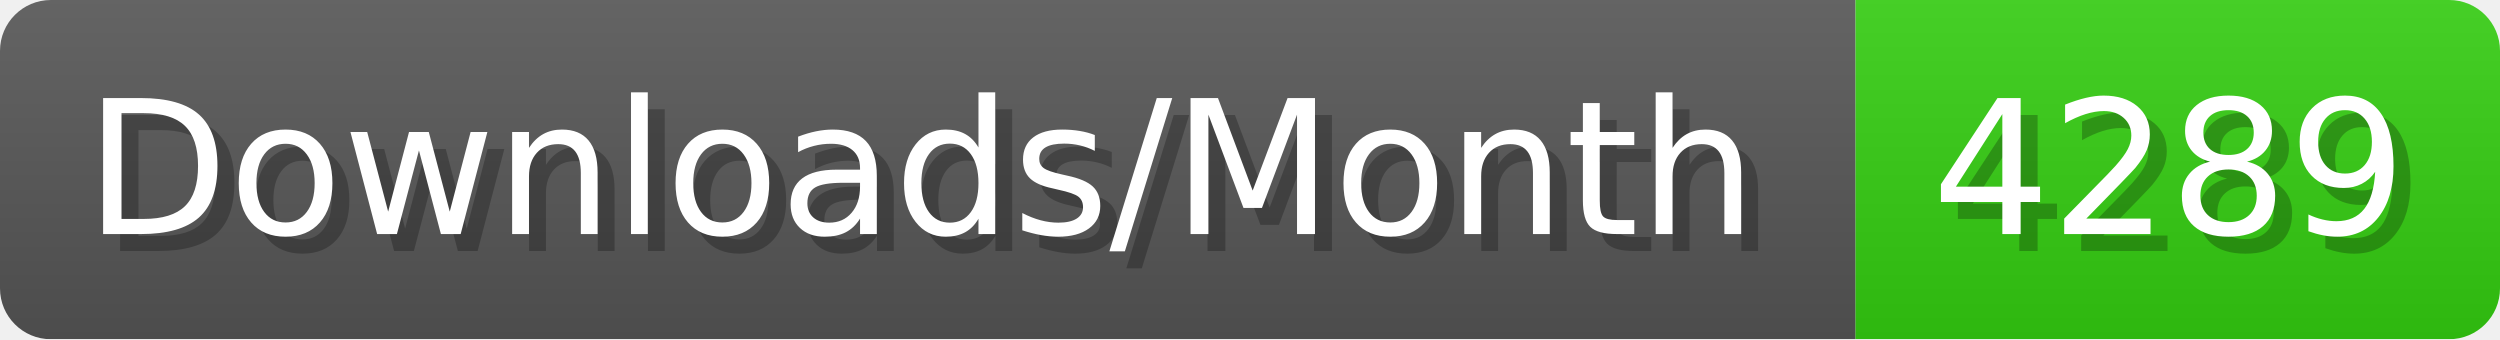
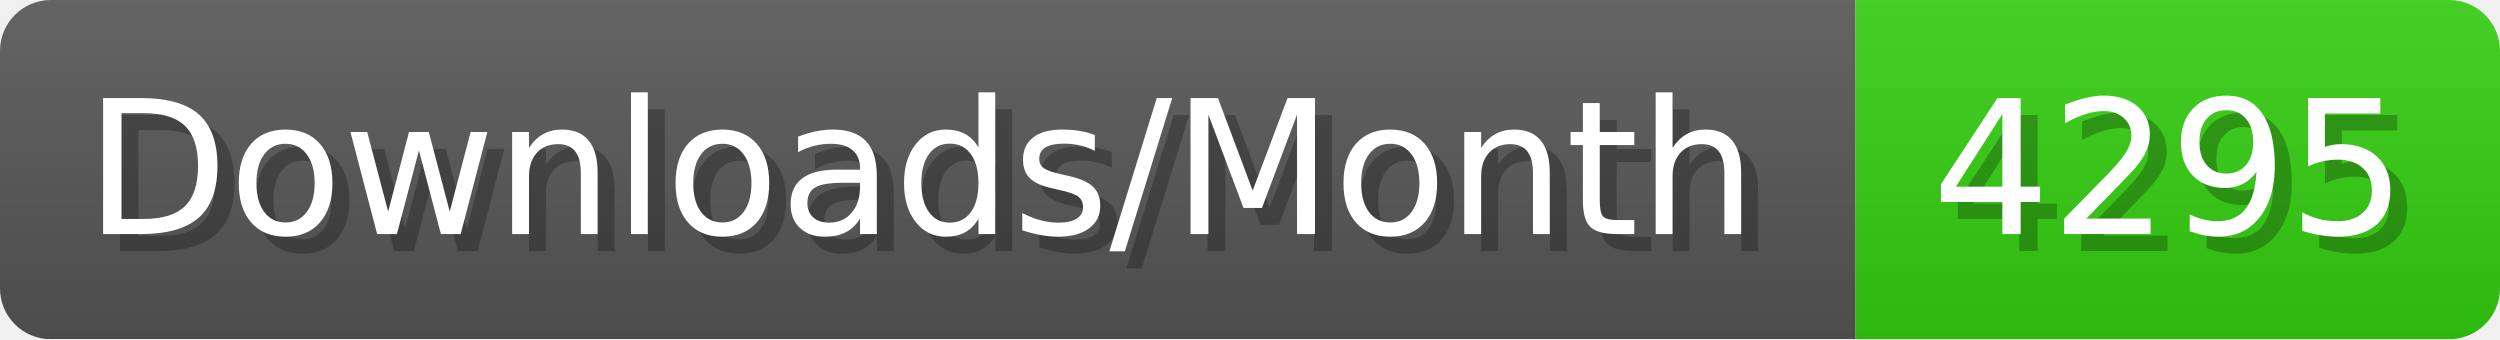
- <svg xmlns="http://www.w3.org/2000/svg" width="147.4" height="20" viewBox="0 0 1474 200" role="img" aria-label="Downloads/Month: 4289">
+ <svg xmlns="http://www.w3.org/2000/svg" width="147.4" height="20" viewBox="0 0 1474 200" role="img" aria-label="Downloads/Month: 4295">
  <linearGradient id="YlXUI" x2="0" y2="100%">
    <stop offset="0" stop-opacity=".1" stop-color="#EEE" />
    <stop offset="1" stop-opacity=".1" />
  </linearGradient>
  <mask id="JHhop">
    <rect width="1474" height="200" rx="30" fill="#FFF" />
  </mask>
  <g mask="url(#JHhop)">
    <rect width="1094" height="200" fill="#555" />
    <rect width="380" height="200" fill="#3C1" x="1094" />
    <rect width="1474" height="200" fill="url(#YlXUI)" />
  </g>
  <g aria-hidden="true" fill="#fff" text-anchor="start" font-family="Verdana,DejaVu Sans,sans-serif" font-size="110">
    <text x="60" y="148" textLength="994" fill="#000" opacity="0.25">Downloads/Month</text>
    <text x="50" y="138" textLength="994">Downloads/Month</text>
-     <text x="1149" y="148" textLength="280" fill="#000" opacity="0.25">4289</text>
-     <text x="1139" y="138" textLength="280">4289</text>
+     <text x="1149" y="148" textLength="280" fill="#000" opacity="0.25">4295</text>
+     <text x="1139" y="138" textLength="280">4295</text>
  </g>
</svg>
